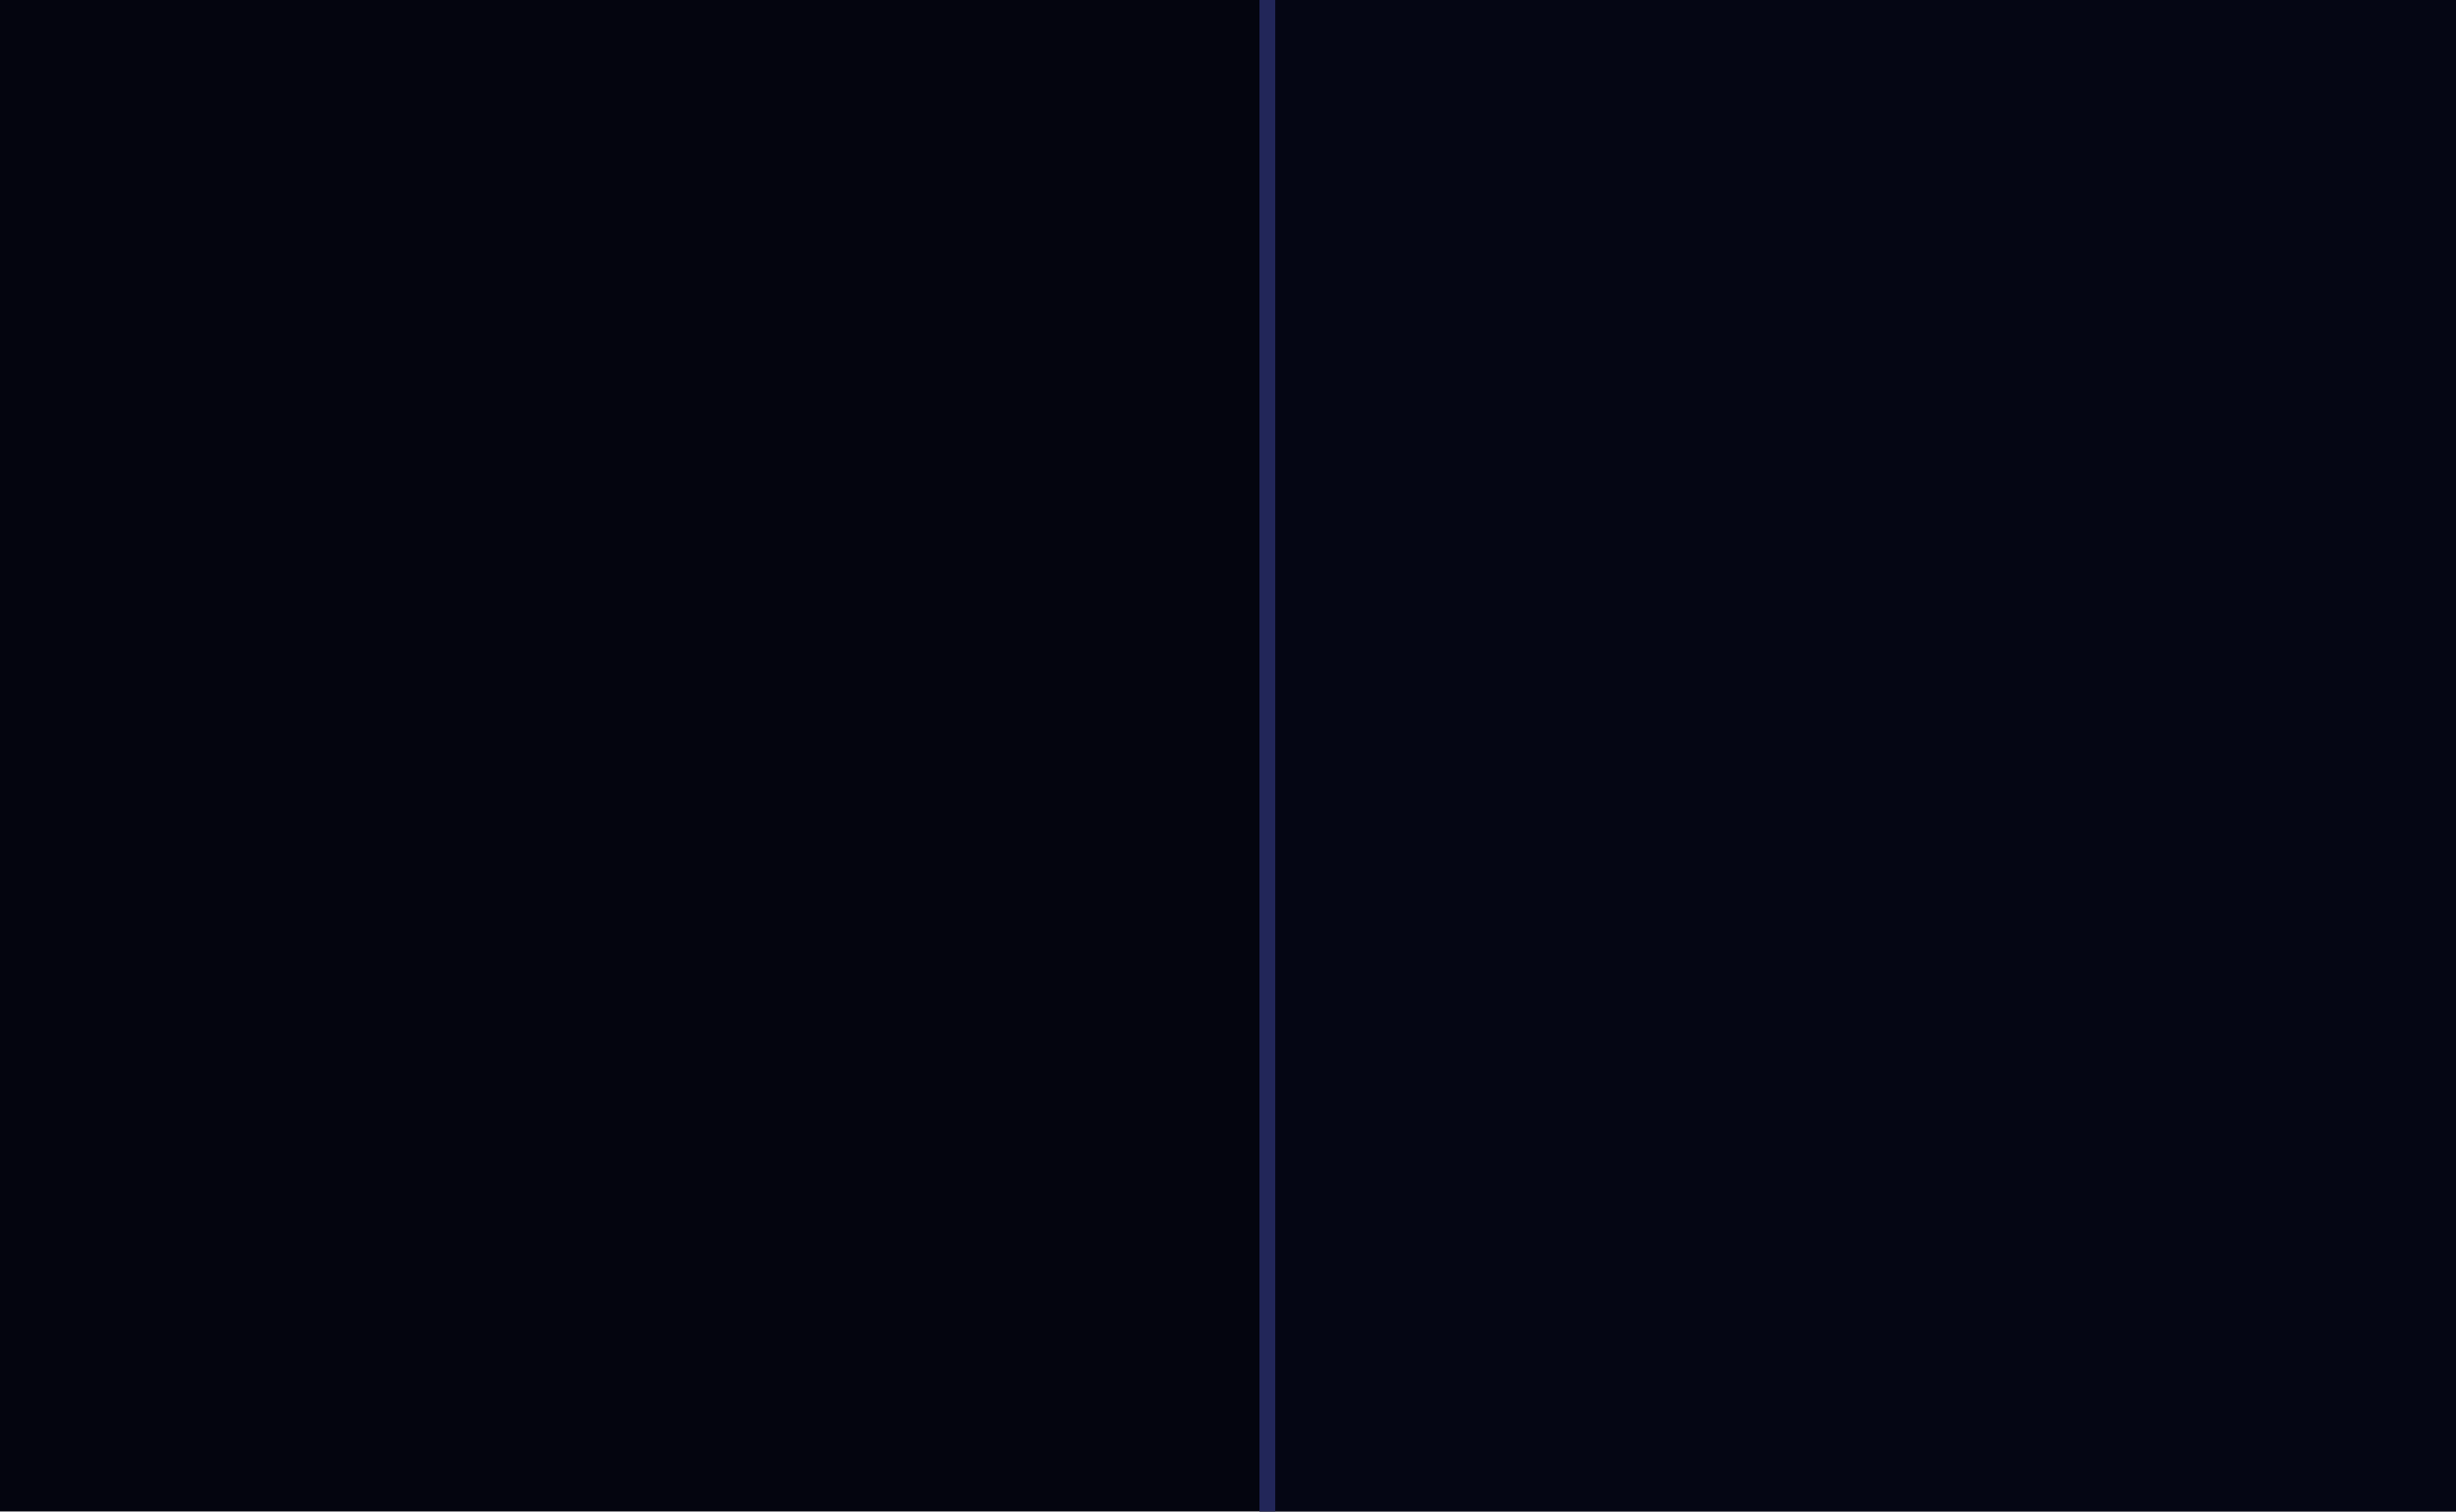
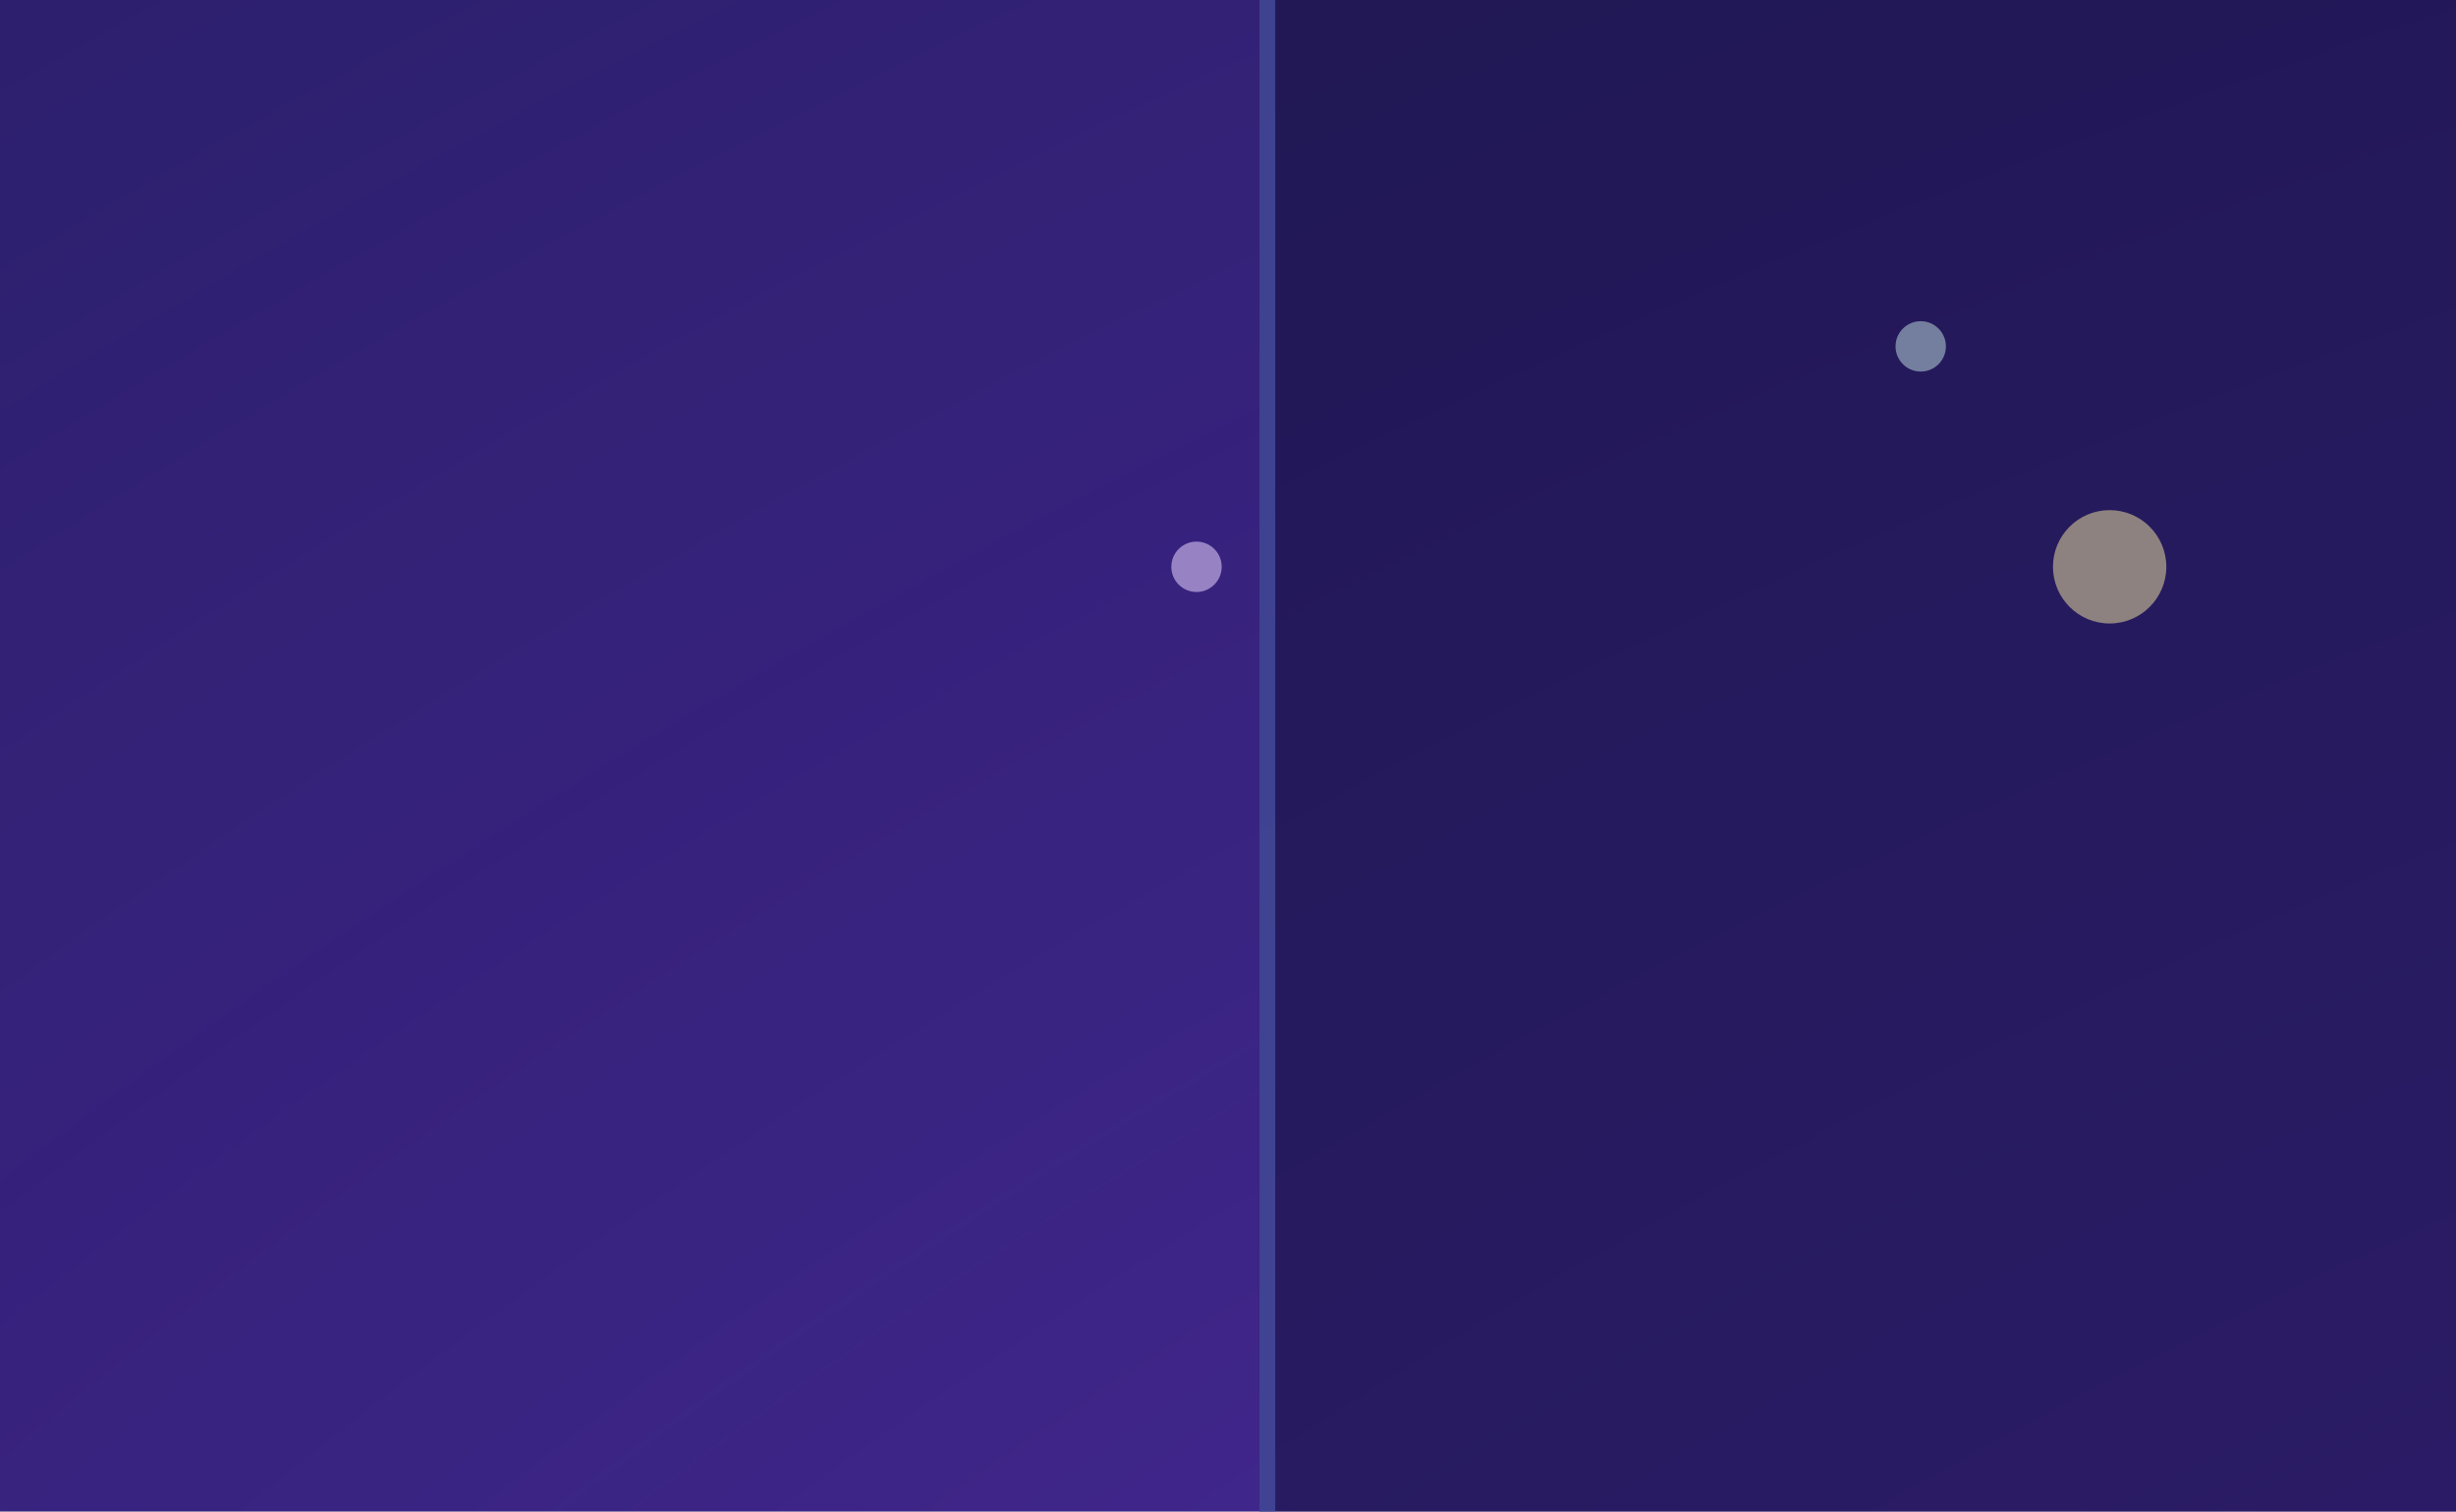
<svg xmlns="http://www.w3.org/2000/svg" viewBox="0 0 78 48" width="78" height="48" role="img" aria-label="">
  <defs>
    <radialGradient id="nbK">
      <stop offset="0" stop-color="#000" stop-opacity=".8" />
      <stop offset="1" stop-color="#000" stop-opacity="0" />
    </radialGradient>
    <radialGradient id="nbC">
      <stop offset="0" stop-color="#fff7e0" stop-opacity=".95" />
      <stop offset=".35" stop-color="#ffd9a0" stop-opacity=".35" />
      <stop offset="1" stop-color="#ffd9a0" stop-opacity="0" />
    </radialGradient>
    <radialGradient id="nb0d9488">
      <stop offset="0" stop-color="#0d9488" stop-opacity="1" />
      <stop offset=".55" stop-color="#0d9488" stop-opacity=".35" />
      <stop offset="1" stop-color="#0d9488" stop-opacity="0" />
    </radialGradient>
    <radialGradient id="nb1d4ed8">
      <stop offset="0" stop-color="#1d4ed8" stop-opacity="1" />
      <stop offset=".55" stop-color="#1d4ed8" stop-opacity=".35" />
      <stop offset="1" stop-color="#1d4ed8" stop-opacity="0" />
    </radialGradient>
    <radialGradient id="nb2563eb">
      <stop offset="0" stop-color="#2563eb" stop-opacity="1" />
      <stop offset=".55" stop-color="#2563eb" stop-opacity=".35" />
      <stop offset="1" stop-color="#2563eb" stop-opacity="0" />
    </radialGradient>
    <radialGradient id="nb6d28d9">
      <stop offset="0" stop-color="#6d28d9" stop-opacity="1" />
      <stop offset=".55" stop-color="#6d28d9" stop-opacity=".35" />
      <stop offset="1" stop-color="#6d28d9" stop-opacity="0" />
    </radialGradient>
    <radialGradient id="nb7c3aed">
      <stop offset="0" stop-color="#7c3aed" stop-opacity="1" />
      <stop offset=".55" stop-color="#7c3aed" stop-opacity=".35" />
      <stop offset="1" stop-color="#7c3aed" stop-opacity="0" />
    </radialGradient>
    <radialGradient id="nbbe185d">
      <stop offset="0" stop-color="#be185d" stop-opacity="1" />
      <stop offset=".55" stop-color="#be185d" stop-opacity=".35" />
      <stop offset="1" stop-color="#be185d" stop-opacity="0" />
    </radialGradient>
    <radialGradient id="nbdb2777">
      <stop offset="0" stop-color="#db2777" stop-opacity="1" />
      <stop offset=".55" stop-color="#db2777" stop-opacity=".35" />
      <stop offset="1" stop-color="#db2777" stop-opacity="0" />
    </radialGradient>
    <linearGradient id="bg_hbar" x1="0" y1="0" x2="0" y2="1">
      <stop offset="0" stop-color="#22d3ee" />
      <stop offset="1" stop-color="#8b5cf6" />
    </linearGradient>
    <clipPath id="bg_clip">
      <path d="M0 0 H78 V48 H0 V0 Z" />
    </clipPath>
  </defs>
  <style>.da{animation:da 38s ease-in-out infinite alternate}.db{animation:db 46s ease-in-out infinite alternate}.dc{animation:dc 52s ease-in-out infinite alternate}@keyframes da{to{transform:translate(60px,26px)}}@keyframes db{to{transform:translate(-70px,34px)}}@keyframes dc{to{transform:translate(44px,-46px)}}.gr{animation:gr 140s linear infinite}@keyframes gr{to{transform:rotate(360deg)}}.t0{animation:tw 3s ease-in-out infinite}.t1{animation:tw 4.5s ease-in-out infinite;animation-delay:-1.2s}.t2{animation:tw 6s ease-in-out infinite;animation-delay:-3s}@keyframes tw{50%{opacity:.15}}.shs{animation:shs 11s linear infinite}@keyframes shs{0%,80%{transform:translate(0,0);opacity:0}82%{opacity:1}94%{transform:translate(300px,140px);opacity:0}100%{opacity:0}}.t{font-family:-apple-system,"Segoe UI",Helvetica,Arial,sans-serif}.mo{font-family:ui-monospace,SFMono-Regular,Consolas,Menlo,monospace}@media (prefers-reduced-motion:reduce){*{animation:none!important}}</style>
-   <path d="M0 0 H78 V48 H0 V0 Z" fill="#04050f" />
+   <path d="M0 0 H78 V48 H0 V0 Z" fill="#0c1438" />
  <g clip-path="url(#bg_clip)">
-     <g transform="translate(148 213) rotate(20) scale(1 .42)">
-       <circle r="86" fill="url(#nbC)" opacity=".7" />
-       <g class="gr">
-         <circle cx="0" cy="-0" r="1.7" fill="#fde68a" opacity="0.95" />
-         <circle cx="2" cy="1" r="1.6" fill="#fde68a" opacity="0.94" />
-         <circle cx="4" cy="1" r="1.8" fill="#fde68a" opacity="0.93" />
-         <circle cx="6" cy="3" r="1.6" fill="#fde68a" opacity="0.91" />
-         <circle cx="7" cy="6" r="1.4" fill="#fde68a" opacity="0.90" />
-         <circle cx="9" cy="7" r="1.1" fill="#fde68a" opacity="0.89" />
-         <circle cx="9" cy="9" r="1.3" fill="#fde68a" opacity="0.88" />
-         <circle cx="6" cy="14" r="0.9" fill="#fde68a" opacity="0.86" />
-         <circle cx="6" cy="16" r="1.4" fill="#fde68a" opacity="0.85" />
-         <circle cx="1" cy="19" r="1.9" fill="#fde68a" opacity="0.84" />
-         <circle cx="-1" cy="21" r="0.8" fill="#fde68a" opacity="0.83" />
-         <circle cx="-3" cy="24" r="1.1" fill="#fde68a" opacity="0.82" />
-         <circle cx="-3" cy="27" r="1.8" fill="#fde68a" opacity="0.80" />
-         <circle cx="-12" cy="26" r="1.1" fill="#fde68a" opacity="0.79" />
-         <circle cx="-13" cy="27" r="1.3" fill="#fde68a" opacity="0.78" />
-         <circle cx="-22" cy="21" r="1.7" fill="#fde68a" opacity="0.77" />
-         <circle cx="-24" cy="25" r="1.7" fill="#fde68a" opacity="0.76" />
-         <circle cx="-31" cy="22" r="0.7" fill="#fde68a" opacity="0.74" />
-         <circle cx="-35" cy="18" r="0.8" fill="#fde68a" opacity="0.73" />
-         <circle cx="-45" cy="3" r="1.0" fill="#fde68a" opacity="0.72" />
-         <circle cx="-40" cy="10" r="1.7" fill="#fde68a" opacity="0.71" />
-         <circle cx="-44" cy="1" r="1.2" fill="#fde68a" opacity="0.69" />
-         <circle cx="-44" cy="-11" r="1.4" fill="#fde68a" opacity="0.68" />
-         <circle cx="-53" cy="-13" r="1.6" fill="#fde68a" opacity="0.67" />
-         <circle cx="-43" cy="-29" r="1.8" fill="#fde68a" opacity="0.66" />
-         <circle cx="-45" cy="-29" r="1.5" fill="#fde68a" opacity="0.65" />
-         <circle cx="-45" cy="-35" r="1.2" fill="#fde68a" opacity="0.63" />
-         <circle cx="-36" cy="-49" r="1.2" fill="#fde68a" opacity="0.62" />
-         <circle cx="-28" cy="-52" r="1.6" fill="#fde68a" opacity="0.61" />
-         <circle cx="-9" cy="-65" r="0.9" fill="#fde68a" opacity="0.60" />
-         <circle cx="-18" cy="-65" r="0.6" fill="#fde68a" opacity="0.59" />
-         <circle cx="-0" cy="-65" r="1.6" fill="#fde68a" opacity="0.57" />
-         <circle cx="14" cy="-75" r="0.9" fill="#fde68a" opacity="0.56" />
-         <circle cx="32" cy="-64" r="1.4" fill="#fde68a" opacity="0.55" />
-         <circle cx="38" cy="-66" r="1.2" fill="#fde68a" opacity="0.54" />
-         <circle cx="54" cy="-64" r="0.8" fill="#fde68a" opacity="0.53" />
-         <circle cx="55" cy="-52" r="0.8" fill="#fde68a" opacity="0.51" />
-         <circle cx="62" cy="-63" r="1.5" fill="#fde68a" opacity="0.50" />
-         <circle cx="67" cy="-50" r="0.9" fill="#fde68a" opacity="0.49" />
-         <circle cx="91" cy="-24" r="0.8" fill="#fde68a" opacity="0.48" />
-         <circle cx="81" cy="-27" r="0.9" fill="#fde68a" opacity="0.46" />
-         <circle cx="92" cy="-18" r="1.4" fill="#fde68a" opacity="0.45" />
-         <circle cx="100" cy="-3" r="1.4" fill="#fde68a" opacity="0.44" />
-         <circle cx="89" cy="27" r="0.9" fill="#fde68a" opacity="0.43" />
-         <circle cx="92" cy="33" r="1.3" fill="#fde68a" opacity="0.42" />
-         <circle cx="83" cy="53" r="0.8" fill="#fde68a" opacity="0.40" />
-         <circle cx="71" cy="81" r="1.2" fill="#fde68a" opacity="0.39" />
-         <circle cx="63" cy="84" r="1.4" fill="#fde68a" opacity="0.38" />
-         <circle cx="51" cy="89" r="0.8" fill="#fde68a" opacity="0.37" />
-         <circle cx="50" cy="99" r="1.1" fill="#fde68a" opacity="0.35" />
-         <circle cx="35" cy="110" r="1.3" fill="#fde68a" opacity="0.34" />
-         <circle cx="-12" cy="120" r="0.5" fill="#fde68a" opacity="0.33" />
-         <circle cx="-12" cy="122" r="0.6" fill="#fde68a" opacity="0.32" />
-         <circle cx="-43" cy="112" r="1.4" fill="#fde68a" opacity="0.31" />
-         <circle cx="-61" cy="113" r="1.1" fill="#fde68a" opacity="0.29" />
-         <circle cx="-69" cy="93" r="1.2" fill="#fde68a" opacity="0.28" />
-         <circle cx="-93" cy="84" r="0.6" fill="#fde68a" opacity="0.27" />
-         <circle cx="-104" cy="75" r="0.8" fill="#fde68a" opacity="0.26" />
-         <circle cx="-104" cy="60" r="1.0" fill="#fde68a" opacity="0.25" />
-         <circle cx="-115" cy="45" r="0.7" fill="#fde68a" opacity="0.23" />
-         <circle cx="-137" cy="16" r="1.2" fill="#fde68a" opacity="0.22" />
-         <circle cx="-132" cy="19" r="0.7" fill="#fde68a" opacity="0.21" />
-         <circle cx="-142" cy="-30" r="0.6" fill="#fde68a" opacity="0.20" />
-         <circle cx="-137" cy="-22" r="0.7" fill="#fde68a" opacity="0.18" />
-         <circle cx="-128" cy="-68" r="0.8" fill="#fde68a" opacity="0.17" />
-         <circle cx="-124" cy="-91" r="1.1" fill="#fde68a" opacity="0.16" />
-         <circle cx="-132" cy="-82" r="0.7" fill="#fde68a" opacity="0.15" />
-         <circle cx="-86" cy="-121" r="0.6" fill="#fde68a" opacity="0.14" />
-         <circle cx="-84" cy="-121" r="0.9" fill="#fde68a" opacity="0.12" />
-         <circle cx="-90" cy="-136" r="0.6" fill="#fde68a" opacity="0.11" />
-         <circle cx="-0" cy="-0" r="1.1" fill="#fde68a" opacity="0.95" />
-         <circle cx="-2" cy="-0" r="1.6" fill="#fde68a" opacity="0.94" />
-         <circle cx="-4" cy="-1" r="2.0" fill="#fde68a" opacity="0.93" />
-         <circle cx="-6" cy="-4" r="1.3" fill="#fde68a" opacity="0.91" />
-         <circle cx="-7" cy="-5" r="1.6" fill="#fde68a" opacity="0.90" />
-         <circle cx="-8" cy="-9" r="1.7" fill="#fde68a" opacity="0.89" />
-         <circle cx="-8" cy="-11" r="1.3" fill="#fde68a" opacity="0.88" />
-         <circle cx="-7" cy="-13" r="1.6" fill="#fde68a" opacity="0.86" />
-         <circle cx="-5" cy="-16" r="1.4" fill="#fde68a" opacity="0.85" />
-         <circle cx="-7" cy="-18" r="0.8" fill="#fde68a" opacity="0.84" />
-         <circle cx="-1" cy="-22" r="0.8" fill="#fde68a" opacity="0.83" />
-         <circle cx="2" cy="-25" r="1.5" fill="#fde68a" opacity="0.82" />
-         <circle cx="3" cy="-28" r="1.6" fill="#fde68a" opacity="0.80" />
-         <circle cx="7" cy="-27" r="1.1" fill="#fde68a" opacity="0.79" />
-         <circle cx="18" cy="-24" r="1.4" fill="#fde68a" opacity="0.78" />
-         <circle cx="24" cy="-26" r="1.4" fill="#fde68a" opacity="0.77" />
-         <circle cx="27" cy="-27" r="1.7" fill="#fde68a" opacity="0.76" />
-         <circle cx="31" cy="-22" r="1.6" fill="#fde68a" opacity="0.74" />
-         <circle cx="37" cy="-17" r="0.8" fill="#fde68a" opacity="0.73" />
-         <circle cx="42" cy="-5" r="1.7" fill="#fde68a" opacity="0.72" />
-         <circle cx="42" cy="-7" r="1.0" fill="#fde68a" opacity="0.71" />
-         <circle cx="46" cy="1" r="1.4" fill="#fde68a" opacity="0.69" />
-         <circle cx="48" cy="16" r="1.7" fill="#fde68a" opacity="0.68" />
-         <circle cx="48" cy="14" r="1.7" fill="#fde68a" opacity="0.67" />
-         <circle cx="44" cy="35" r="1.0" fill="#fde68a" opacity="0.66" />
-         <circle cx="50" cy="28" r="1.4" fill="#fde68a" opacity="0.65" />
-         <circle cx="48" cy="37" r="0.9" fill="#fde68a" opacity="0.63" />
-         <circle cx="32" cy="46" r="0.7" fill="#fde68a" opacity="0.62" />
-         <circle cx="37" cy="52" r="1.1" fill="#fde68a" opacity="0.61" />
-         <circle cx="22" cy="62" r="1.6" fill="#fde68a" opacity="0.60" />
-         <circle cx="16" cy="64" r="0.9" fill="#fde68a" opacity="0.59" />
-         <circle cx="-4" cy="66" r="1.0" fill="#fde68a" opacity="0.57" />
-         <circle cx="-8" cy="68" r="0.9" fill="#fde68a" opacity="0.56" />
-         <circle cx="-27" cy="64" r="1.3" fill="#fde68a" opacity="0.55" />
-         <circle cx="-24" cy="66" r="1.2" fill="#fde68a" opacity="0.54" />
-         <circle cx="-49" cy="60" r="0.8" fill="#fde68a" opacity="0.53" />
-         <circle cx="-49" cy="70" r="0.7" fill="#fde68a" opacity="0.51" />
-         <circle cx="-58" cy="57" r="0.9" fill="#fde68a" opacity="0.50" />
-         <circle cx="-74" cy="50" r="0.9" fill="#fde68a" opacity="0.49" />
-         <circle cx="-78" cy="41" r="0.8" fill="#fde68a" opacity="0.48" />
-         <circle cx="-88" cy="28" r="0.8" fill="#fde68a" opacity="0.46" />
-         <circle cx="-91" cy="-14" r="0.8" fill="#fde68a" opacity="0.45" />
-         <circle cx="-97" cy="-7" r="0.8" fill="#fde68a" opacity="0.44" />
-         <circle cx="-98" cy="-22" r="1.5" fill="#fde68a" opacity="0.43" />
-         <circle cx="-83" cy="-43" r="0.8" fill="#fde68a" opacity="0.42" />
-         <circle cx="-84" cy="-44" r="1.3" fill="#fde68a" opacity="0.40" />
-         <circle cx="-68" cy="-80" r="0.8" fill="#fde68a" opacity="0.39" />
-         <circle cx="-56" cy="-90" r="1.2" fill="#fde68a" opacity="0.38" />
-         <circle cx="-60" cy="-92" r="0.6" fill="#fde68a" opacity="0.37" />
-         <circle cx="-28" cy="-98" r="0.9" fill="#fde68a" opacity="0.35" />
-         <circle cx="-37" cy="-107" r="1.2" fill="#fde68a" opacity="0.34" />
-         <circle cx="9" cy="-120" r="1.1" fill="#fde68a" opacity="0.33" />
-         <circle cx="23" cy="-120" r="0.7" fill="#fde68a" opacity="0.32" />
-         <circle cx="24" cy="-116" r="1.3" fill="#fde68a" opacity="0.31" />
-         <circle cx="63" cy="-114" r="0.9" fill="#fde68a" opacity="0.29" />
-         <circle cx="81" cy="-93" r="0.6" fill="#fde68a" opacity="0.28" />
-         <circle cx="81" cy="-107" r="0.8" fill="#fde68a" opacity="0.27" />
-         <circle cx="90" cy="-82" r="0.8" fill="#fde68a" opacity="0.26" />
-         <circle cx="122" cy="-64" r="0.6" fill="#fde68a" opacity="0.25" />
-         <circle cx="110" cy="-70" r="0.5" fill="#fde68a" opacity="0.23" />
-         <circle cx="114" cy="-49" r="1.1" fill="#fde68a" opacity="0.22" />
-         <circle cx="147" cy="-11" r="0.8" fill="#fde68a" opacity="0.21" />
-         <circle cx="130" cy="16" r="0.5" fill="#fde68a" opacity="0.20" />
-         <circle cx="129" cy="30" r="0.7" fill="#fde68a" opacity="0.18" />
-         <circle cx="126" cy="58" r="1.0" fill="#fde68a" opacity="0.17" />
-         <circle cx="118" cy="93" r="0.6" fill="#fde68a" opacity="0.16" />
-         <circle cx="121" cy="69" r="0.9" fill="#fde68a" opacity="0.15" />
-         <circle cx="119" cy="106" r="0.9" fill="#fde68a" opacity="0.14" />
-         <circle cx="95" cy="124" r="1.1" fill="#fde68a" opacity="0.12" />
-         <circle cx="74" cy="138" r="1.1" fill="#fde68a" opacity="0.11" />
-       </g>
+     <g class="da">
+       <ellipse cx="200" cy="133" rx="568" ry="310" fill="url(#nb7c3aed)" opacity="0.853" />
    </g>
+     <circle cx="61" cy="11" r="0.8" fill="#cfe3ff" opacity="0.88" class="t1" />
+     <circle cx="38" cy="18" r="0.8" fill="#e9d5ff" opacity="0.54" />
+     <circle cx="67" cy="18" r="1.8" fill="#ffe9c4" opacity="0.88" class="t1" />
  </g>
  <defs>
    <clipPath id="cc">
      <rect x="40" y="0" width="38" height="48" />
    </clipPath>
  </defs>
  <g clip-path="url(#cc)">
    <g transform="translate(40 -16)">
-       <path d="M0 0 H920 V80 H0 V0 Z" fill="#050818" fill-opacity=".62" stroke="#2a2f6a" stroke-opacity=".8" />
+       <path d="M0 0 H920 V80 H0 V0 Z" fill="#070b24" fill-opacity=".40" stroke="#4a54a8" stroke-opacity=".7" />
    </g>
  </g>
</svg>
